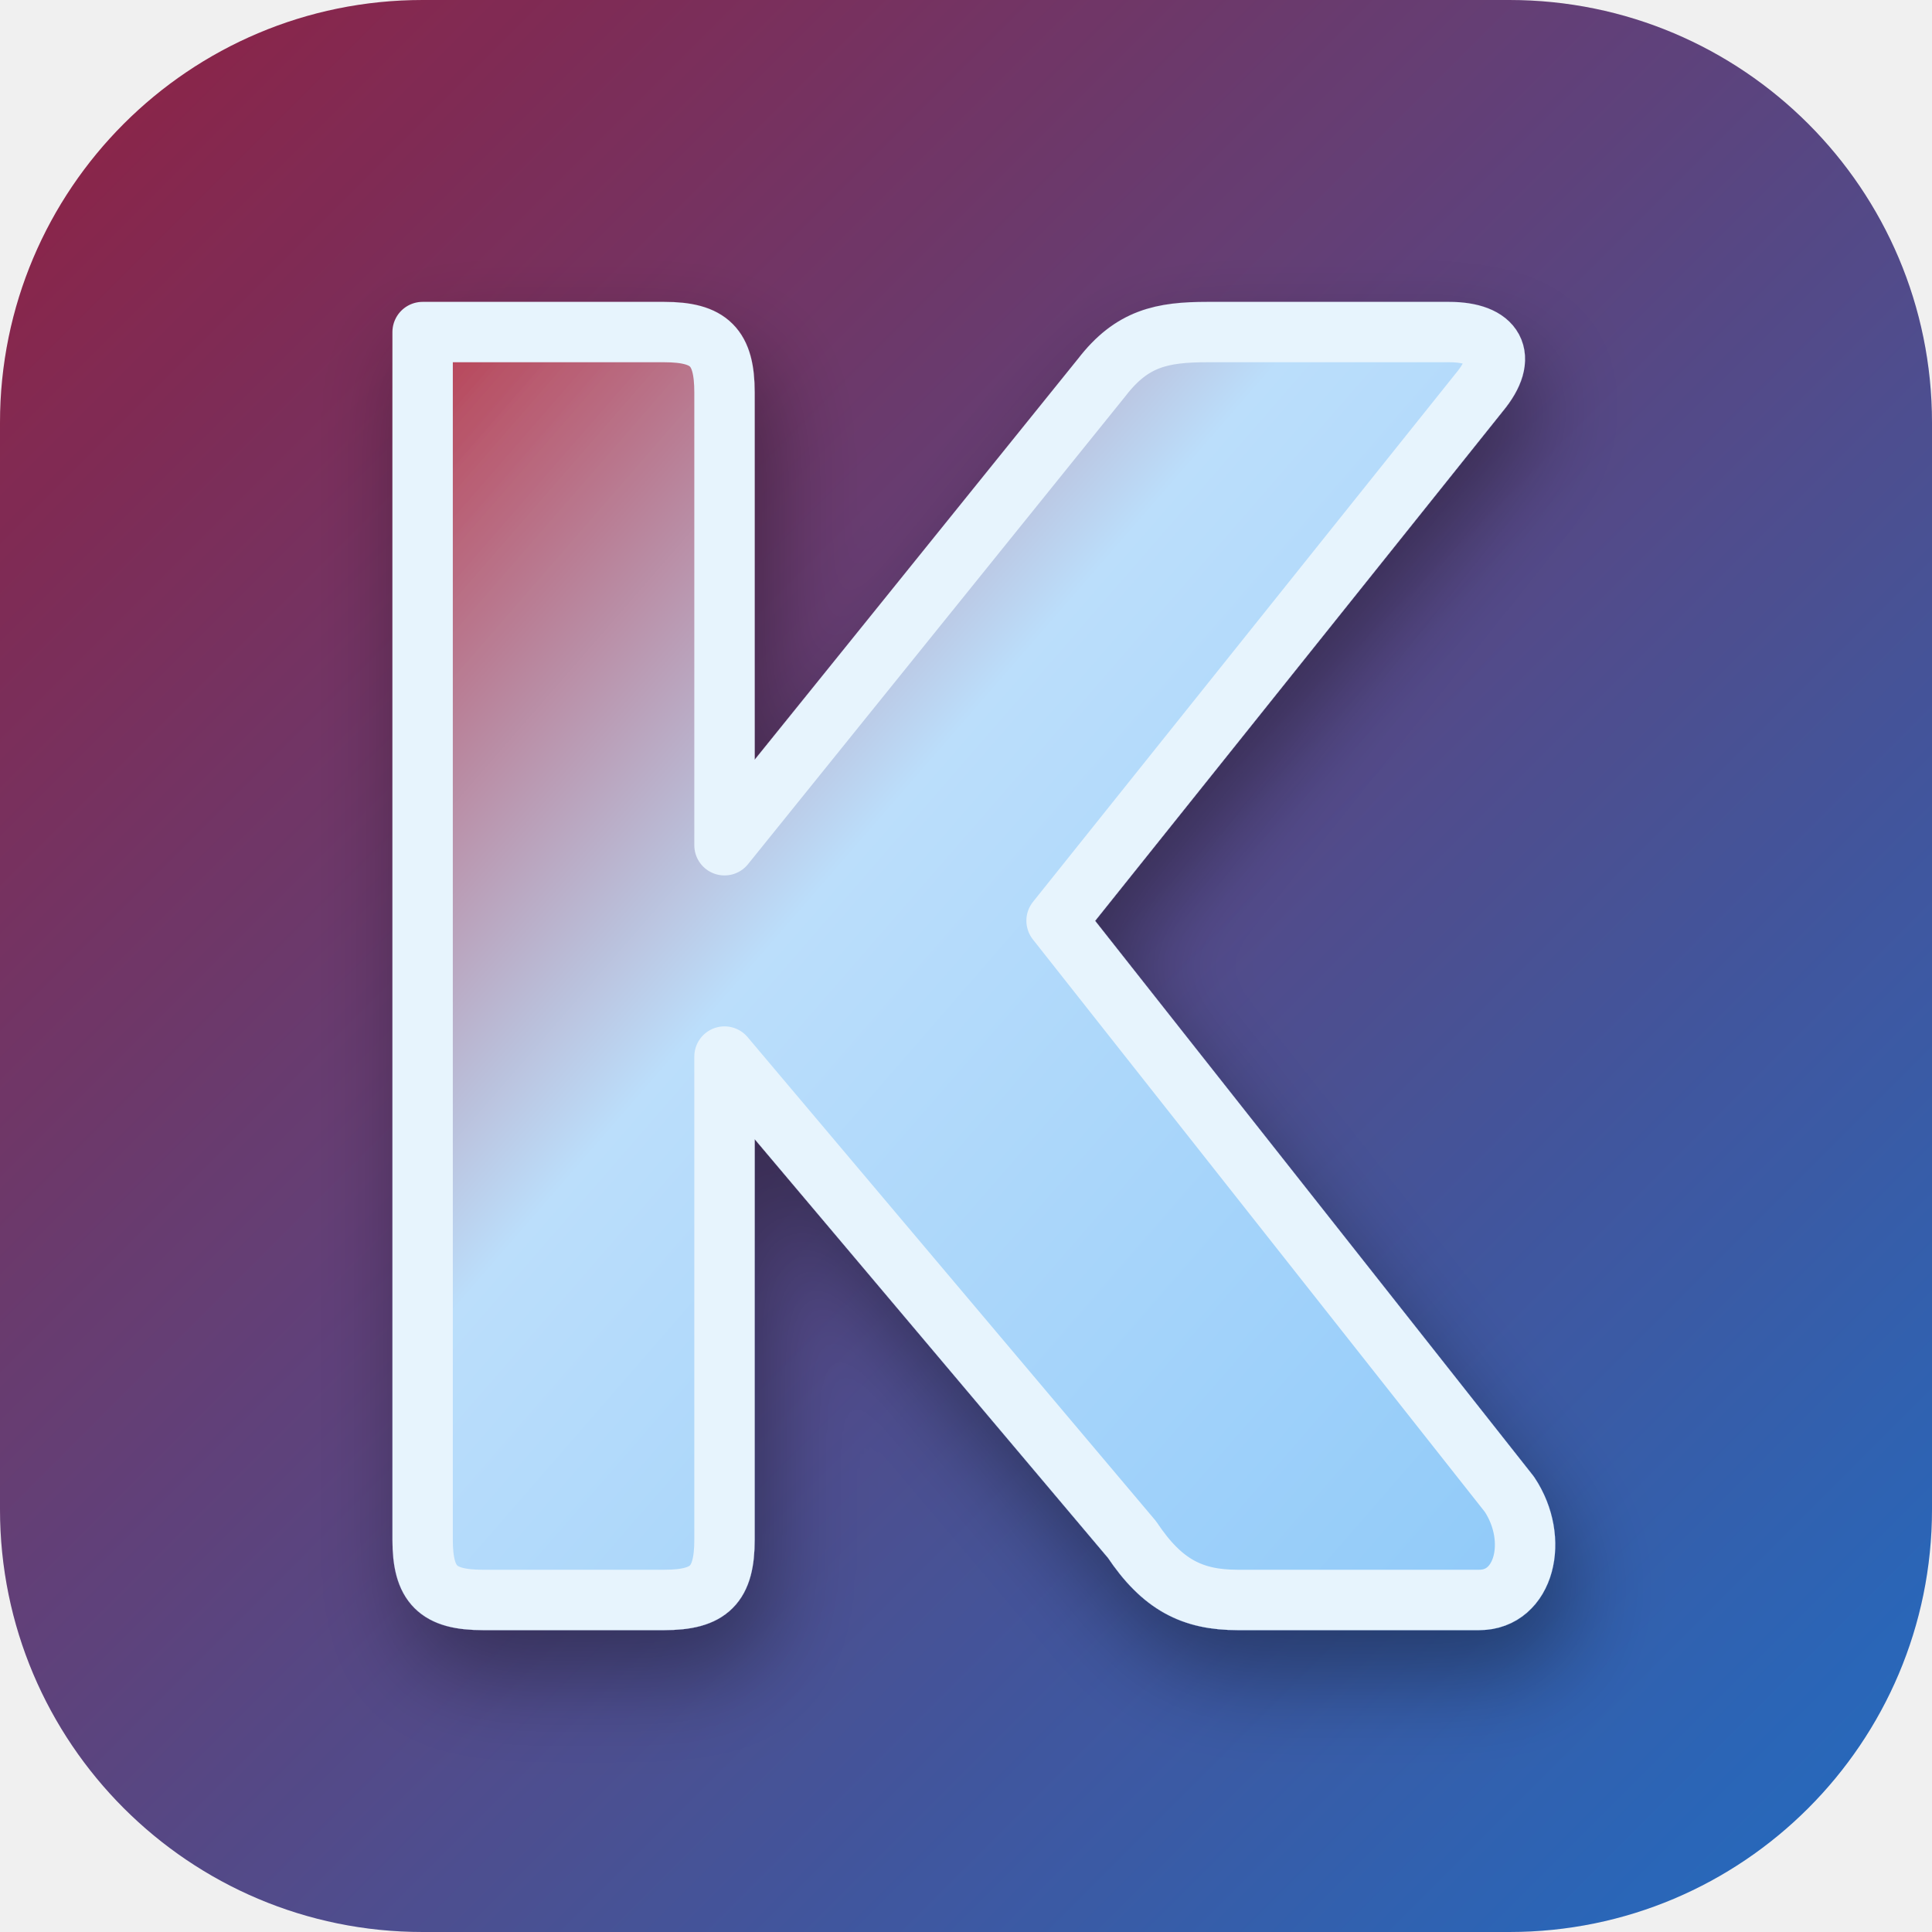
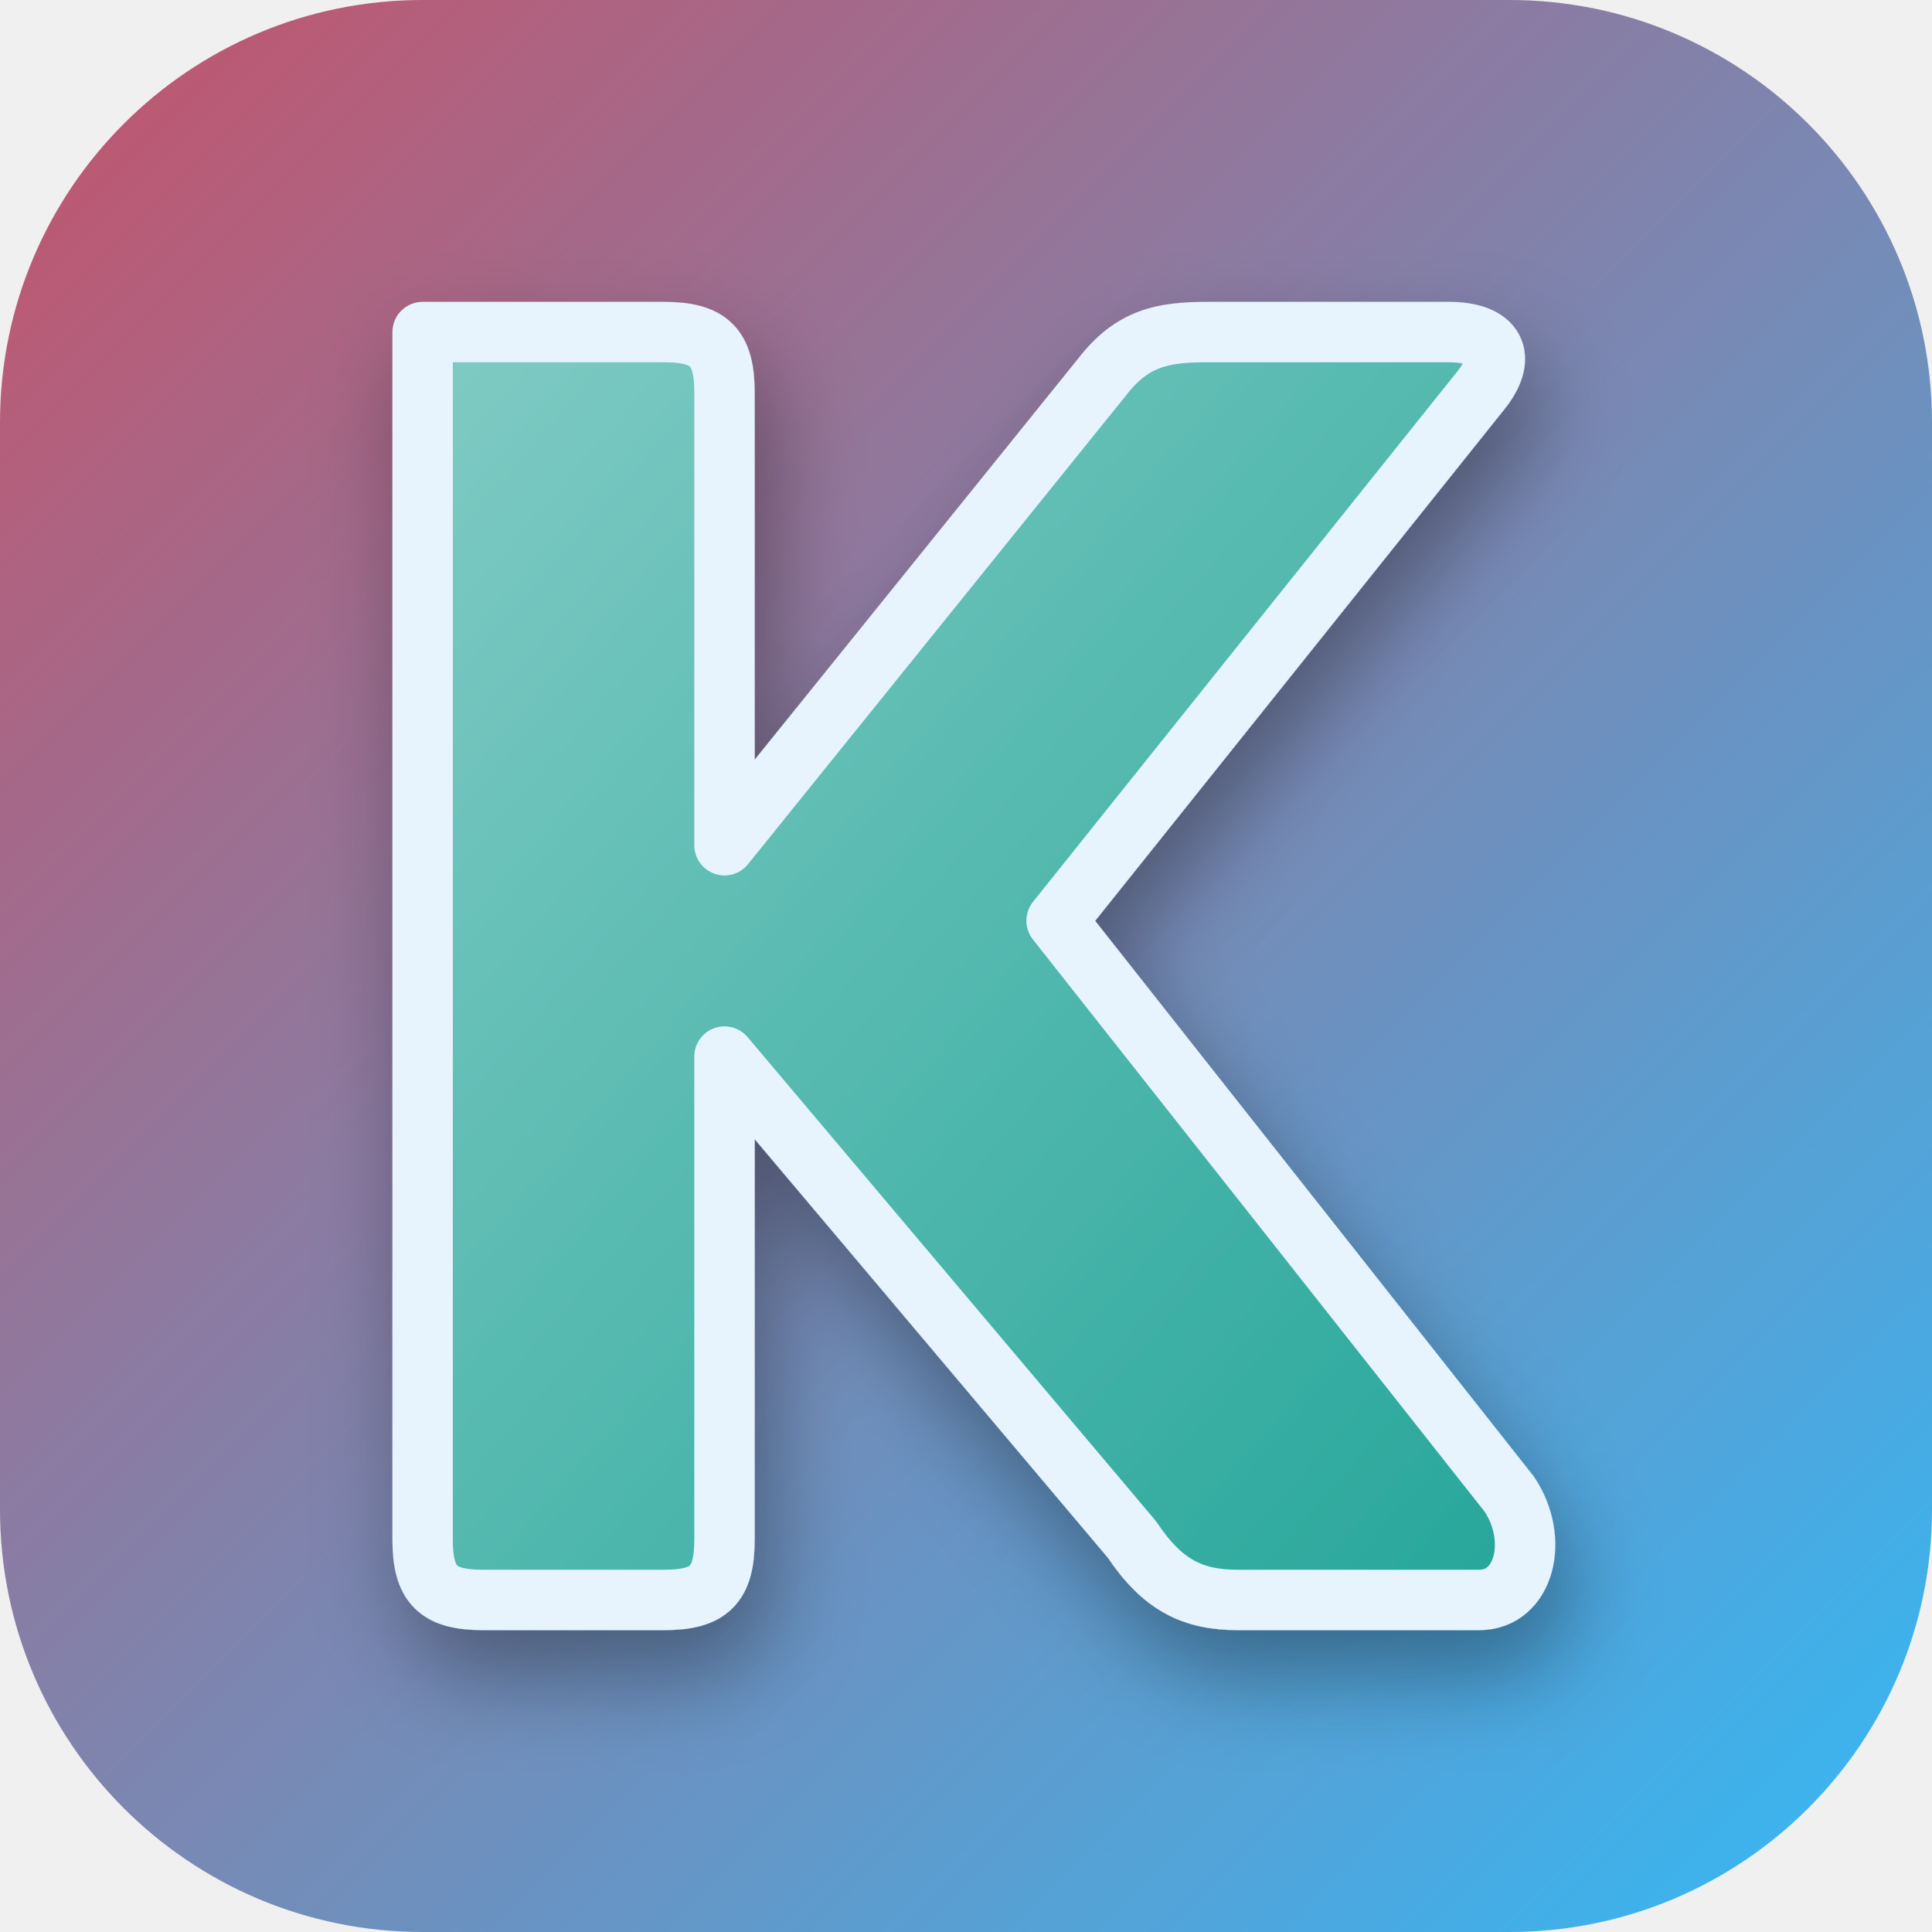
<svg xmlns="http://www.w3.org/2000/svg" viewBox="0 0 64 64">
  <defs>
    <linearGradient id="bgGrad" x1="0%" y1="0%" x2="100%" y2="100%">
-       <stop offset="0%" stop-color="#8B1538" />
-       <stop offset="100%" stop-color="#1565C0" />
+       <stop offset="0%" stop-color="#c24a63" />
+       <stop offset="100%" stop-color="#29B6F6" />
    </linearGradient>
    <linearGradient id="kFill" x1="0%" y1="0%" x2="100%" y2="100%">
-       <stop offset="0%" stop-color="#B83F52" />
-       <stop offset="40%" stop-color="#BBDEFB" />
-       <stop offset="100%" stop-color="#90CAF9" />
+       <stop offset="0%" stop-color="#80CBC4" />
+       <stop offset="100%" stop-color="#26A69A" />
    </linearGradient>
    <filter id="shadow" x="-20%" y="-20%" width="140%" height="140%">
      <feDropShadow dx="0.5" dy="1.5" stdDeviation="1.5" flood-color="#000" flood-opacity="0.35" />
    </filter>
+     <clipPath id="iconClip">
+       <rect width="64" height="64" rx="14" />
+     </clipPath>
  </defs>
  <rect width="64" height="64" rx="14" fill="url(#bgGrad)" />
  <rect width="64" height="64" rx="14" fill="white" opacity="0.05" />
-   <g filter="url(#shadow)">
+   <g clip-path="url(#iconClip)" filter="url(#shadow)">
    <path d="M14 11 L22 11 C23.5 11 24 11.5 24 13 L24 28 L36.5 12.5 C37.5 11.2 38.5 11 40 11 L48 11 C49.5 11 50 11.8 49 13 L35 30.5 L50 49.5 C51 51 50.5 53 49 53 L41 53 C39.5 53 38.5 52.5 37.5 51 L24 35 L24 51 C24 52.5 23.5 53 22 53 L16 53 C14.5 53 14 52.5 14 51 Z" fill="url(#kFill)" stroke="#E7F4FD" stroke-width="2" stroke-linejoin="round" />
  </g>
</svg>
